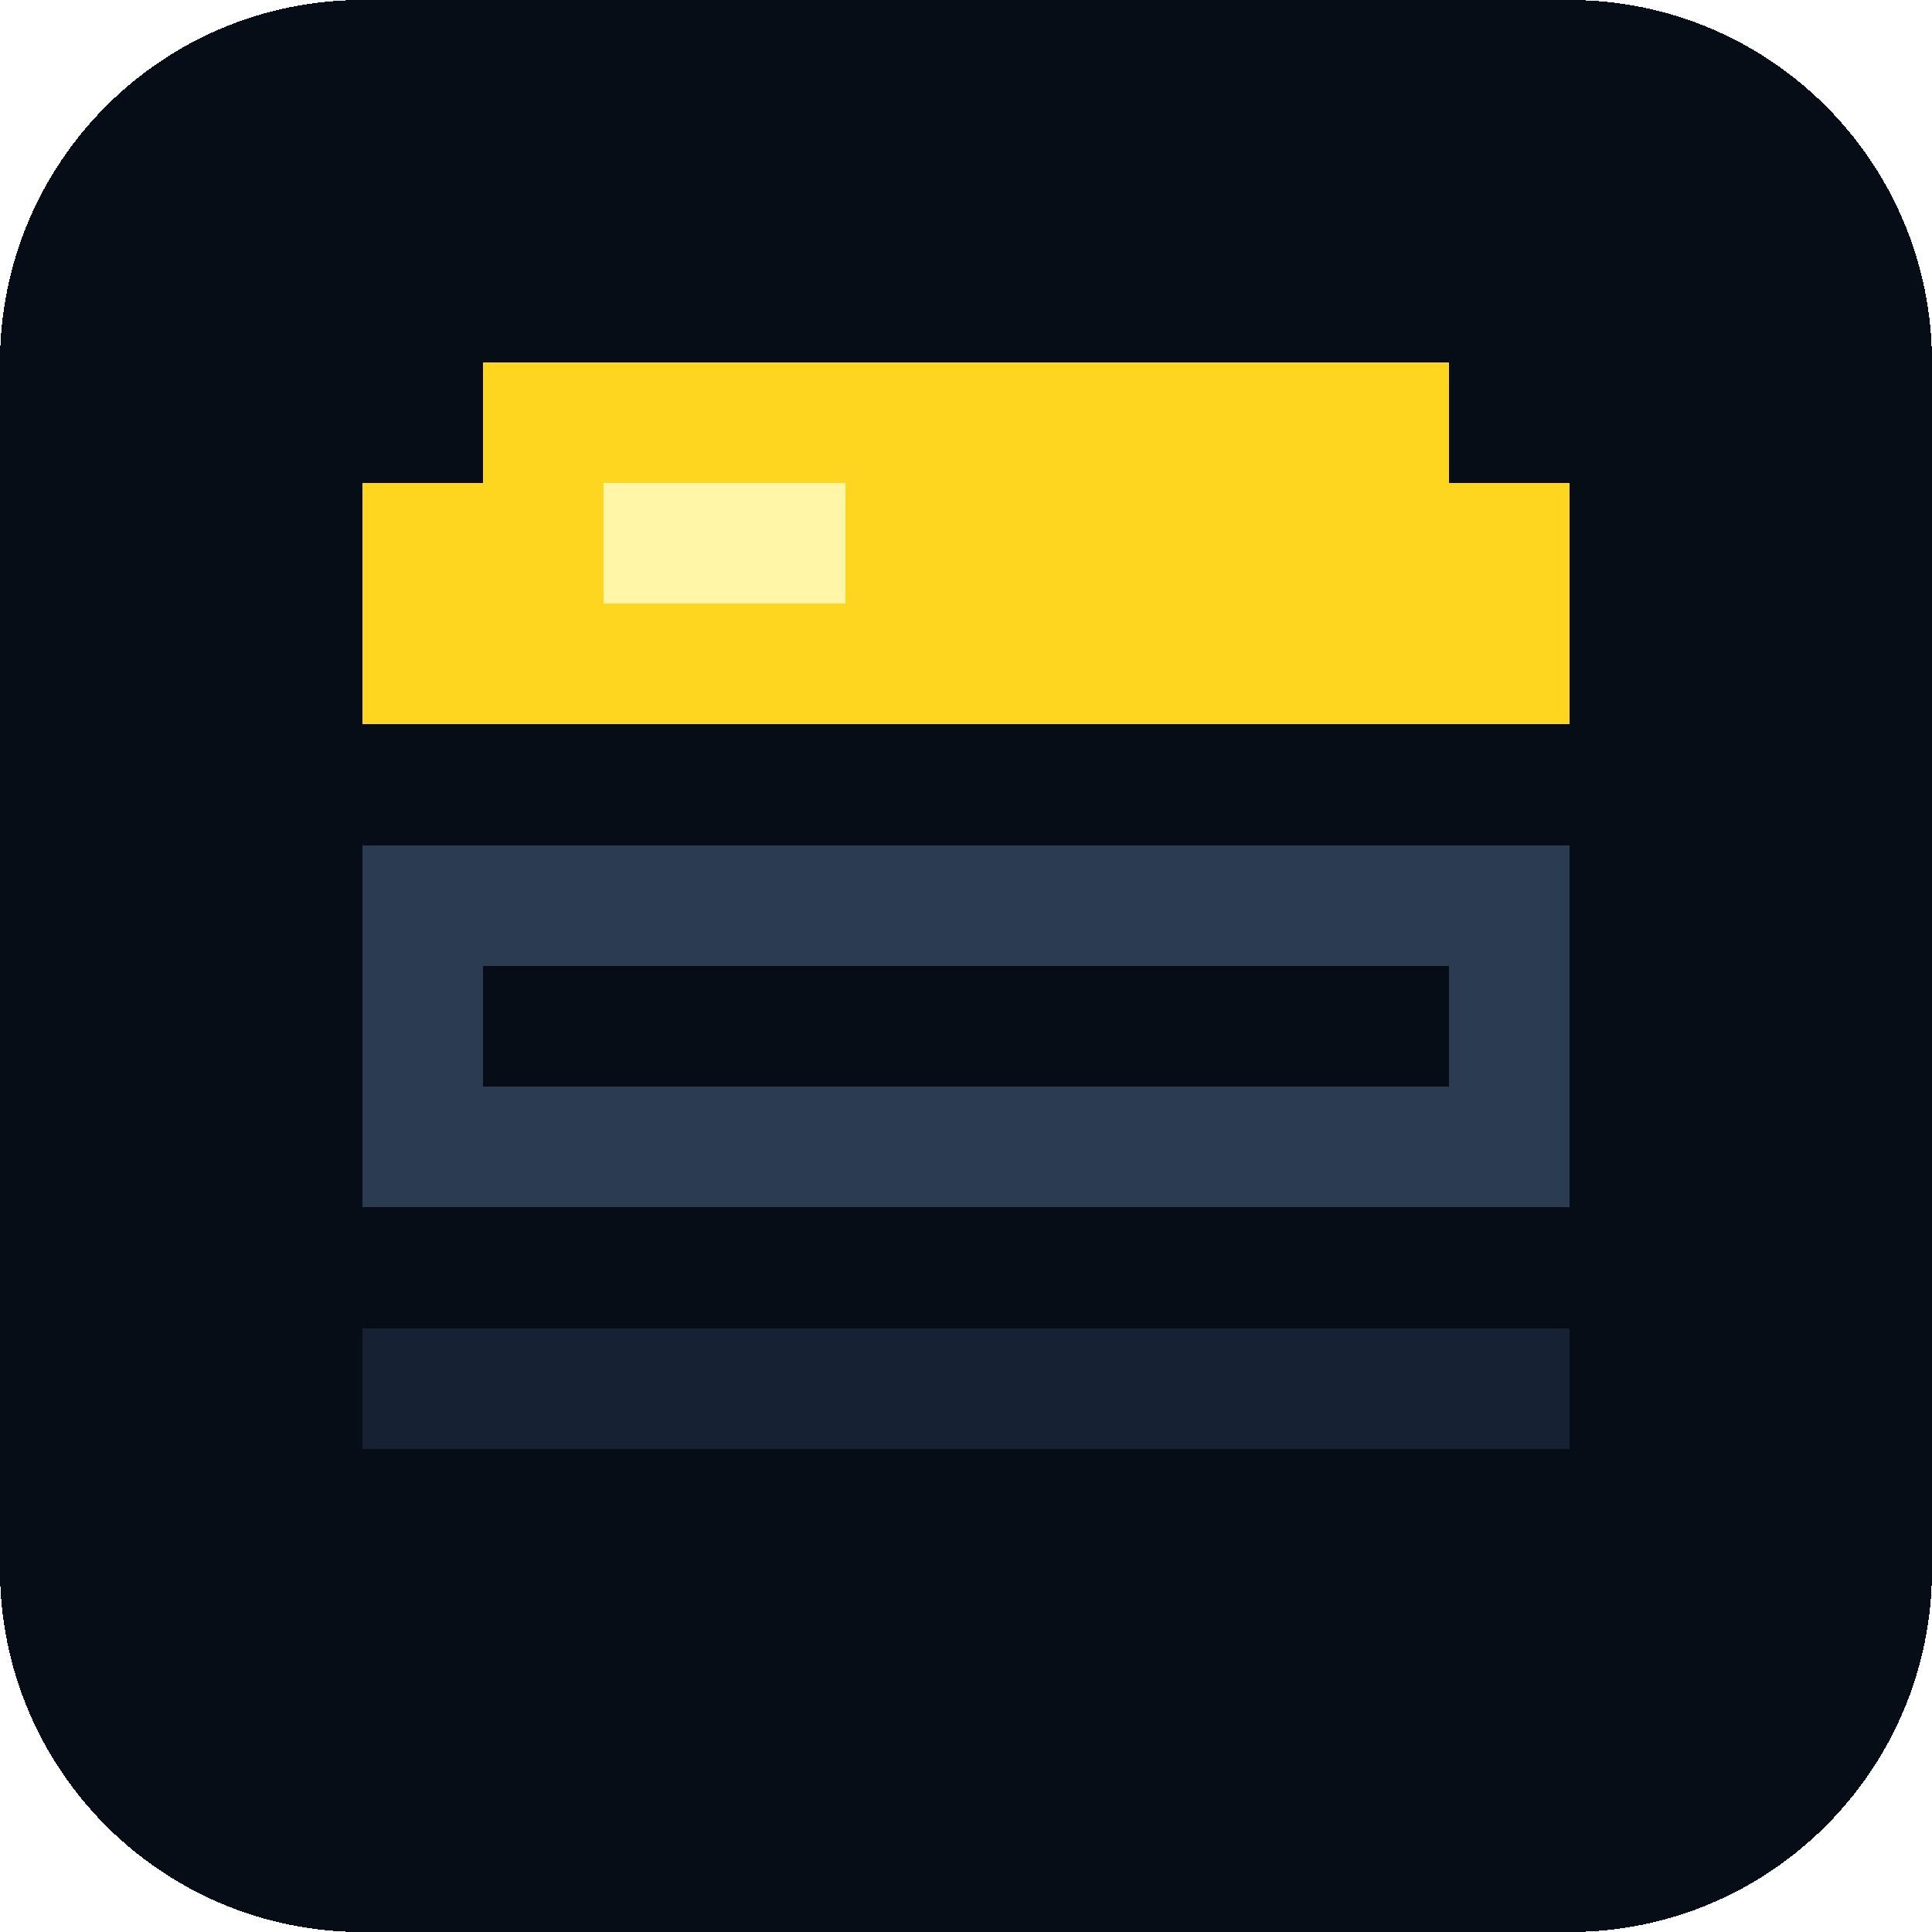
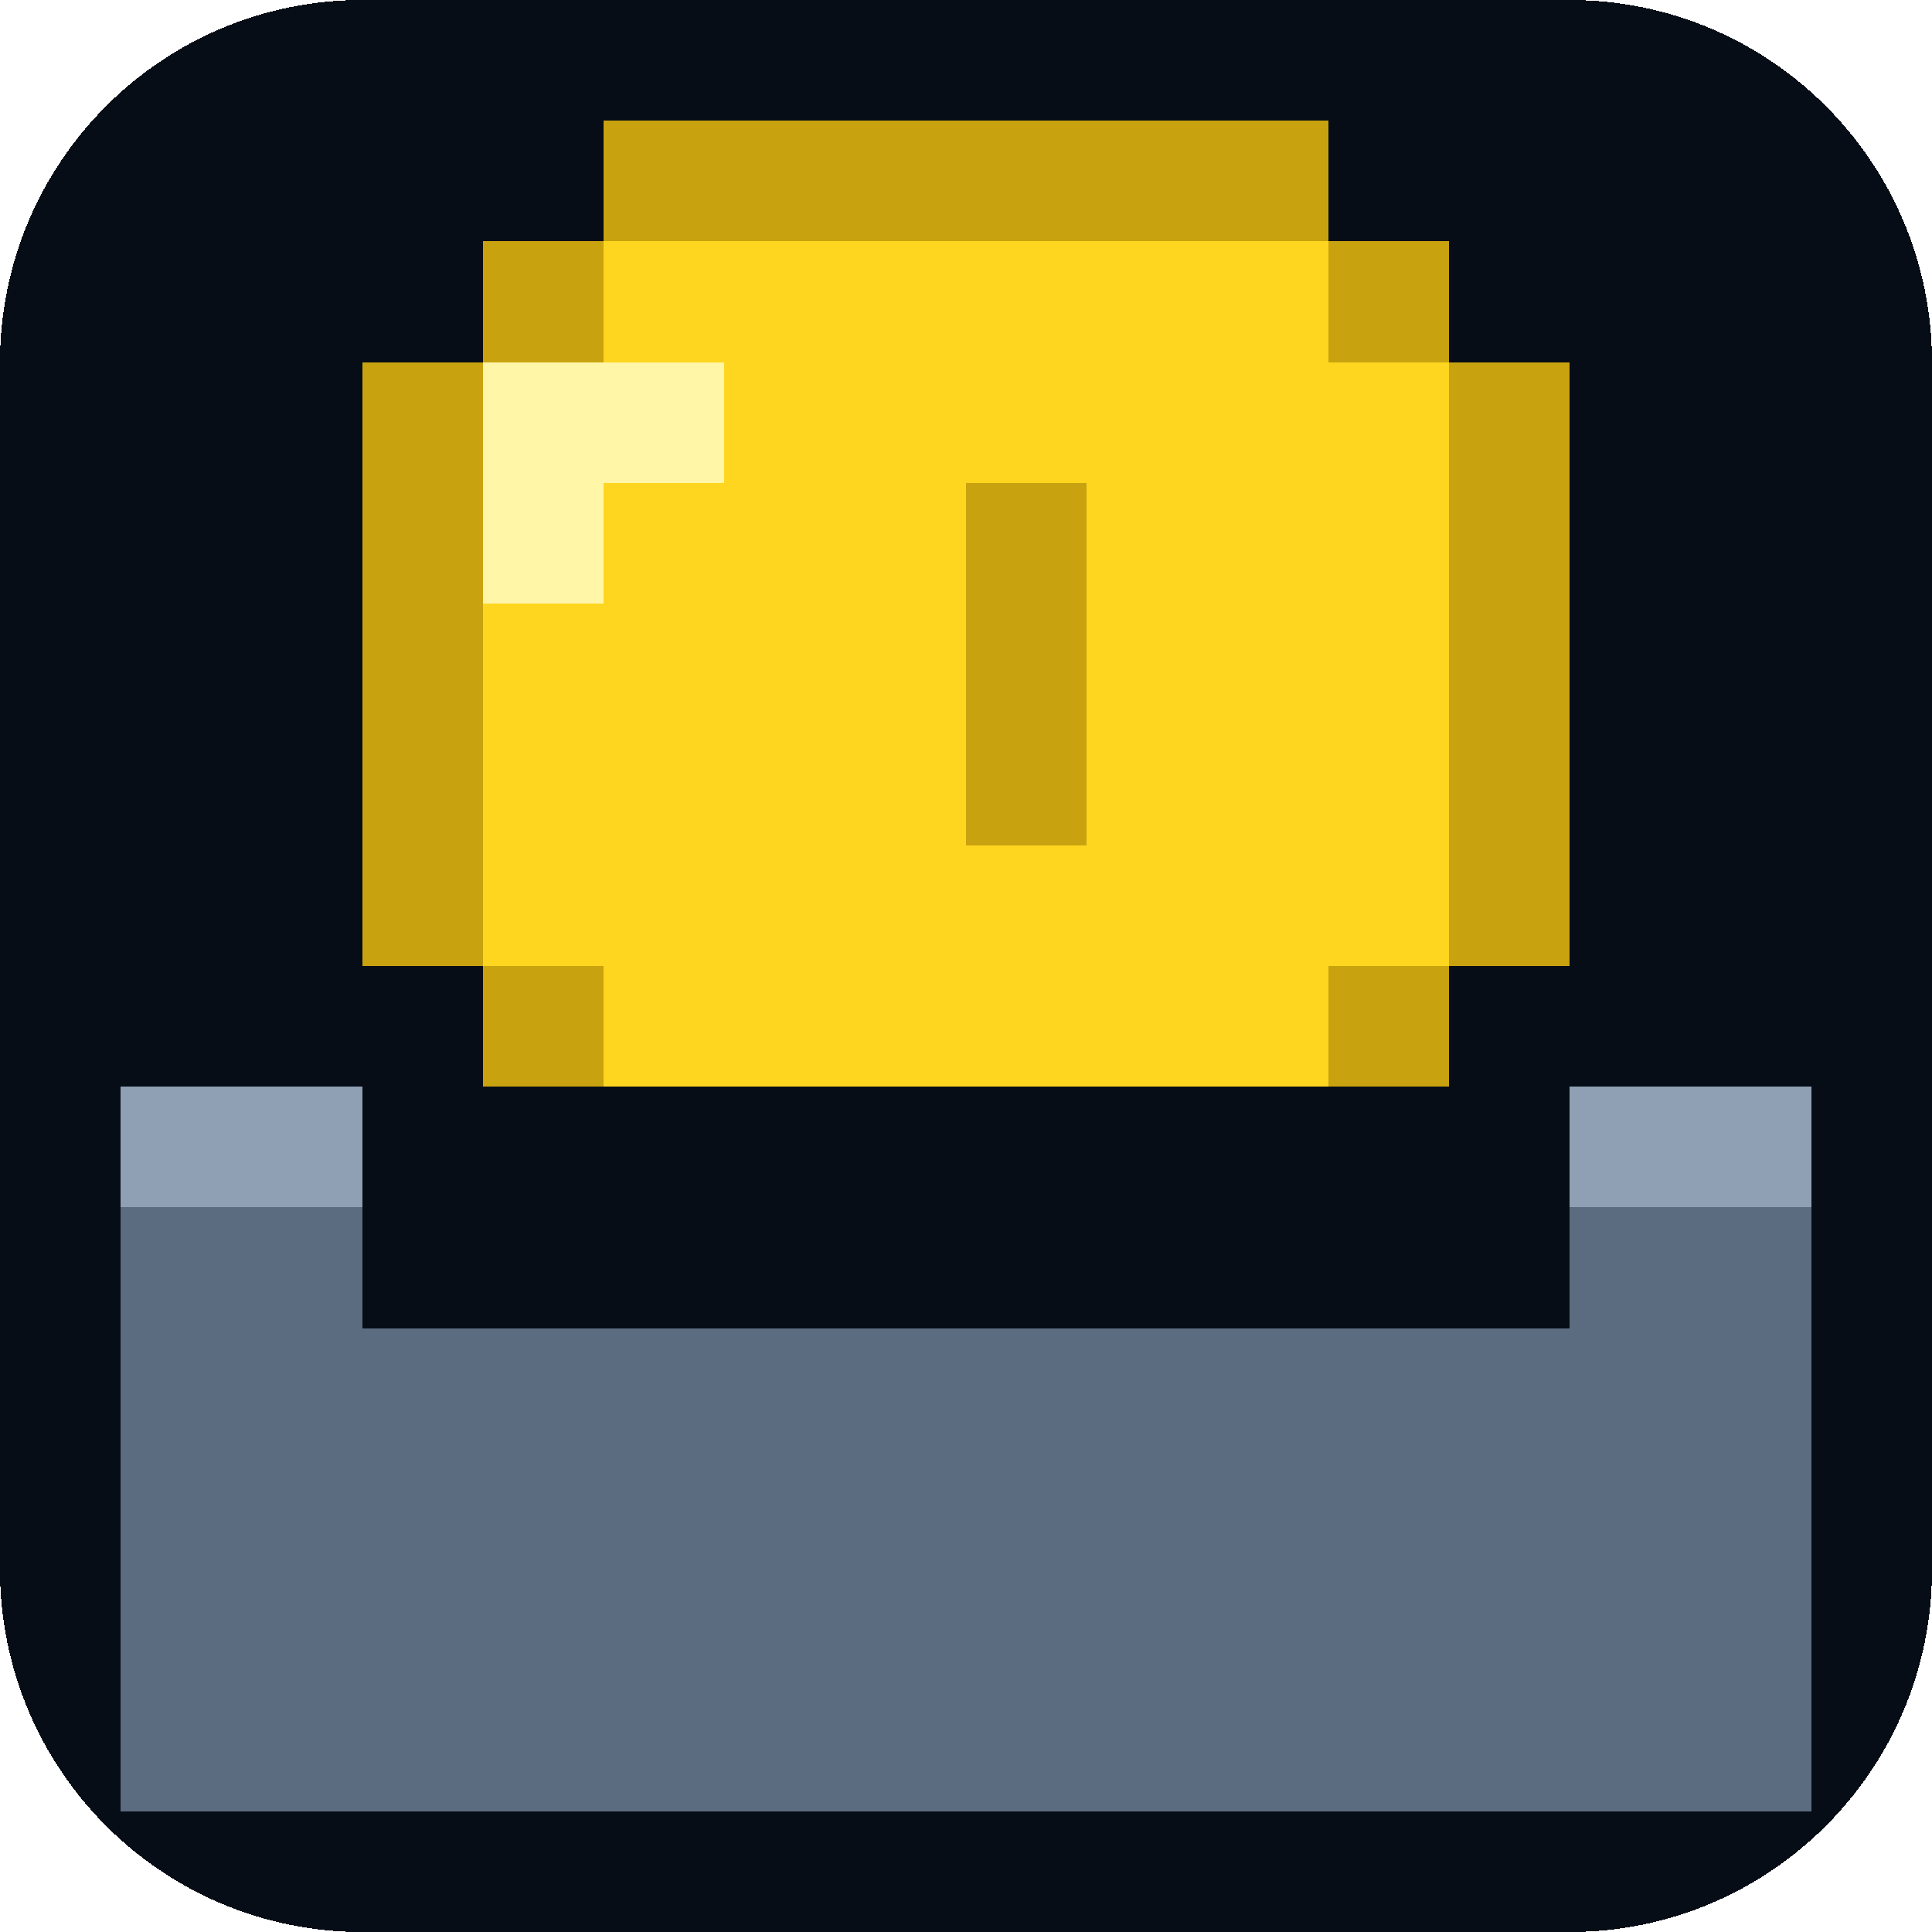
<svg xmlns="http://www.w3.org/2000/svg" viewBox="0 0 16 16" shape-rendering="crispEdges">
-   <rect x="0" y="0" width="16" height="16" rx="3" fill="#070d16" />
-   <rect x="4" y="3" width="8" height="1" fill="#ffd61f" />
-   <rect x="3" y="4" width="10" height="1" fill="#ffd61f" />
-   <rect x="3" y="5" width="10" height="1" fill="#ffd61f" />
-   <rect x="5" y="4" width="2" height="1" fill="#fff6a8" />
-   <rect x="3" y="7" width="10" height="3" fill="#2a3b52" />
-   <rect x="4" y="8" width="8" height="1" fill="#070d16" />
-   <rect x="3" y="11" width="10" height="1" fill="#162234" />
+   <rect width="16" height="16" rx="3" fill="#070d16" />
+   <rect x="5" y="1" width="6" height="1" fill="#c9a20f" />
+   <rect x="4" y="2" width="8" height="7" fill="#c9a20f" />
+   <rect x="3" y="3" width="10" height="5" fill="#c9a20f" />
+   <rect x="5" y="2" width="6" height="1" fill="#ffd61f" />
+   <rect x="4" y="3" width="8" height="5" fill="#ffd61f" />
+   <rect x="5" y="8" width="6" height="1" fill="#ffd61f" />
+   <rect x="4" y="3" width="2" height="1" fill="#fff6a8" />
+   <rect x="4" y="4" width="1" height="1" fill="#fff6a8" />
+   <rect x="8" y="4" width="1" height="3" fill="#c9a20f" />
+   <rect x="1" y="9" width="14" height="6" fill="#5b6b80" />
+   <rect x="1" y="9" width="14" height="1" fill="#8fa0b5" />
+   <rect x="3" y="9" width="10" height="2" fill="#070d16" />
+   <rect x="4" y="9" width="8" height="1" fill="#070d16" />
</svg>
